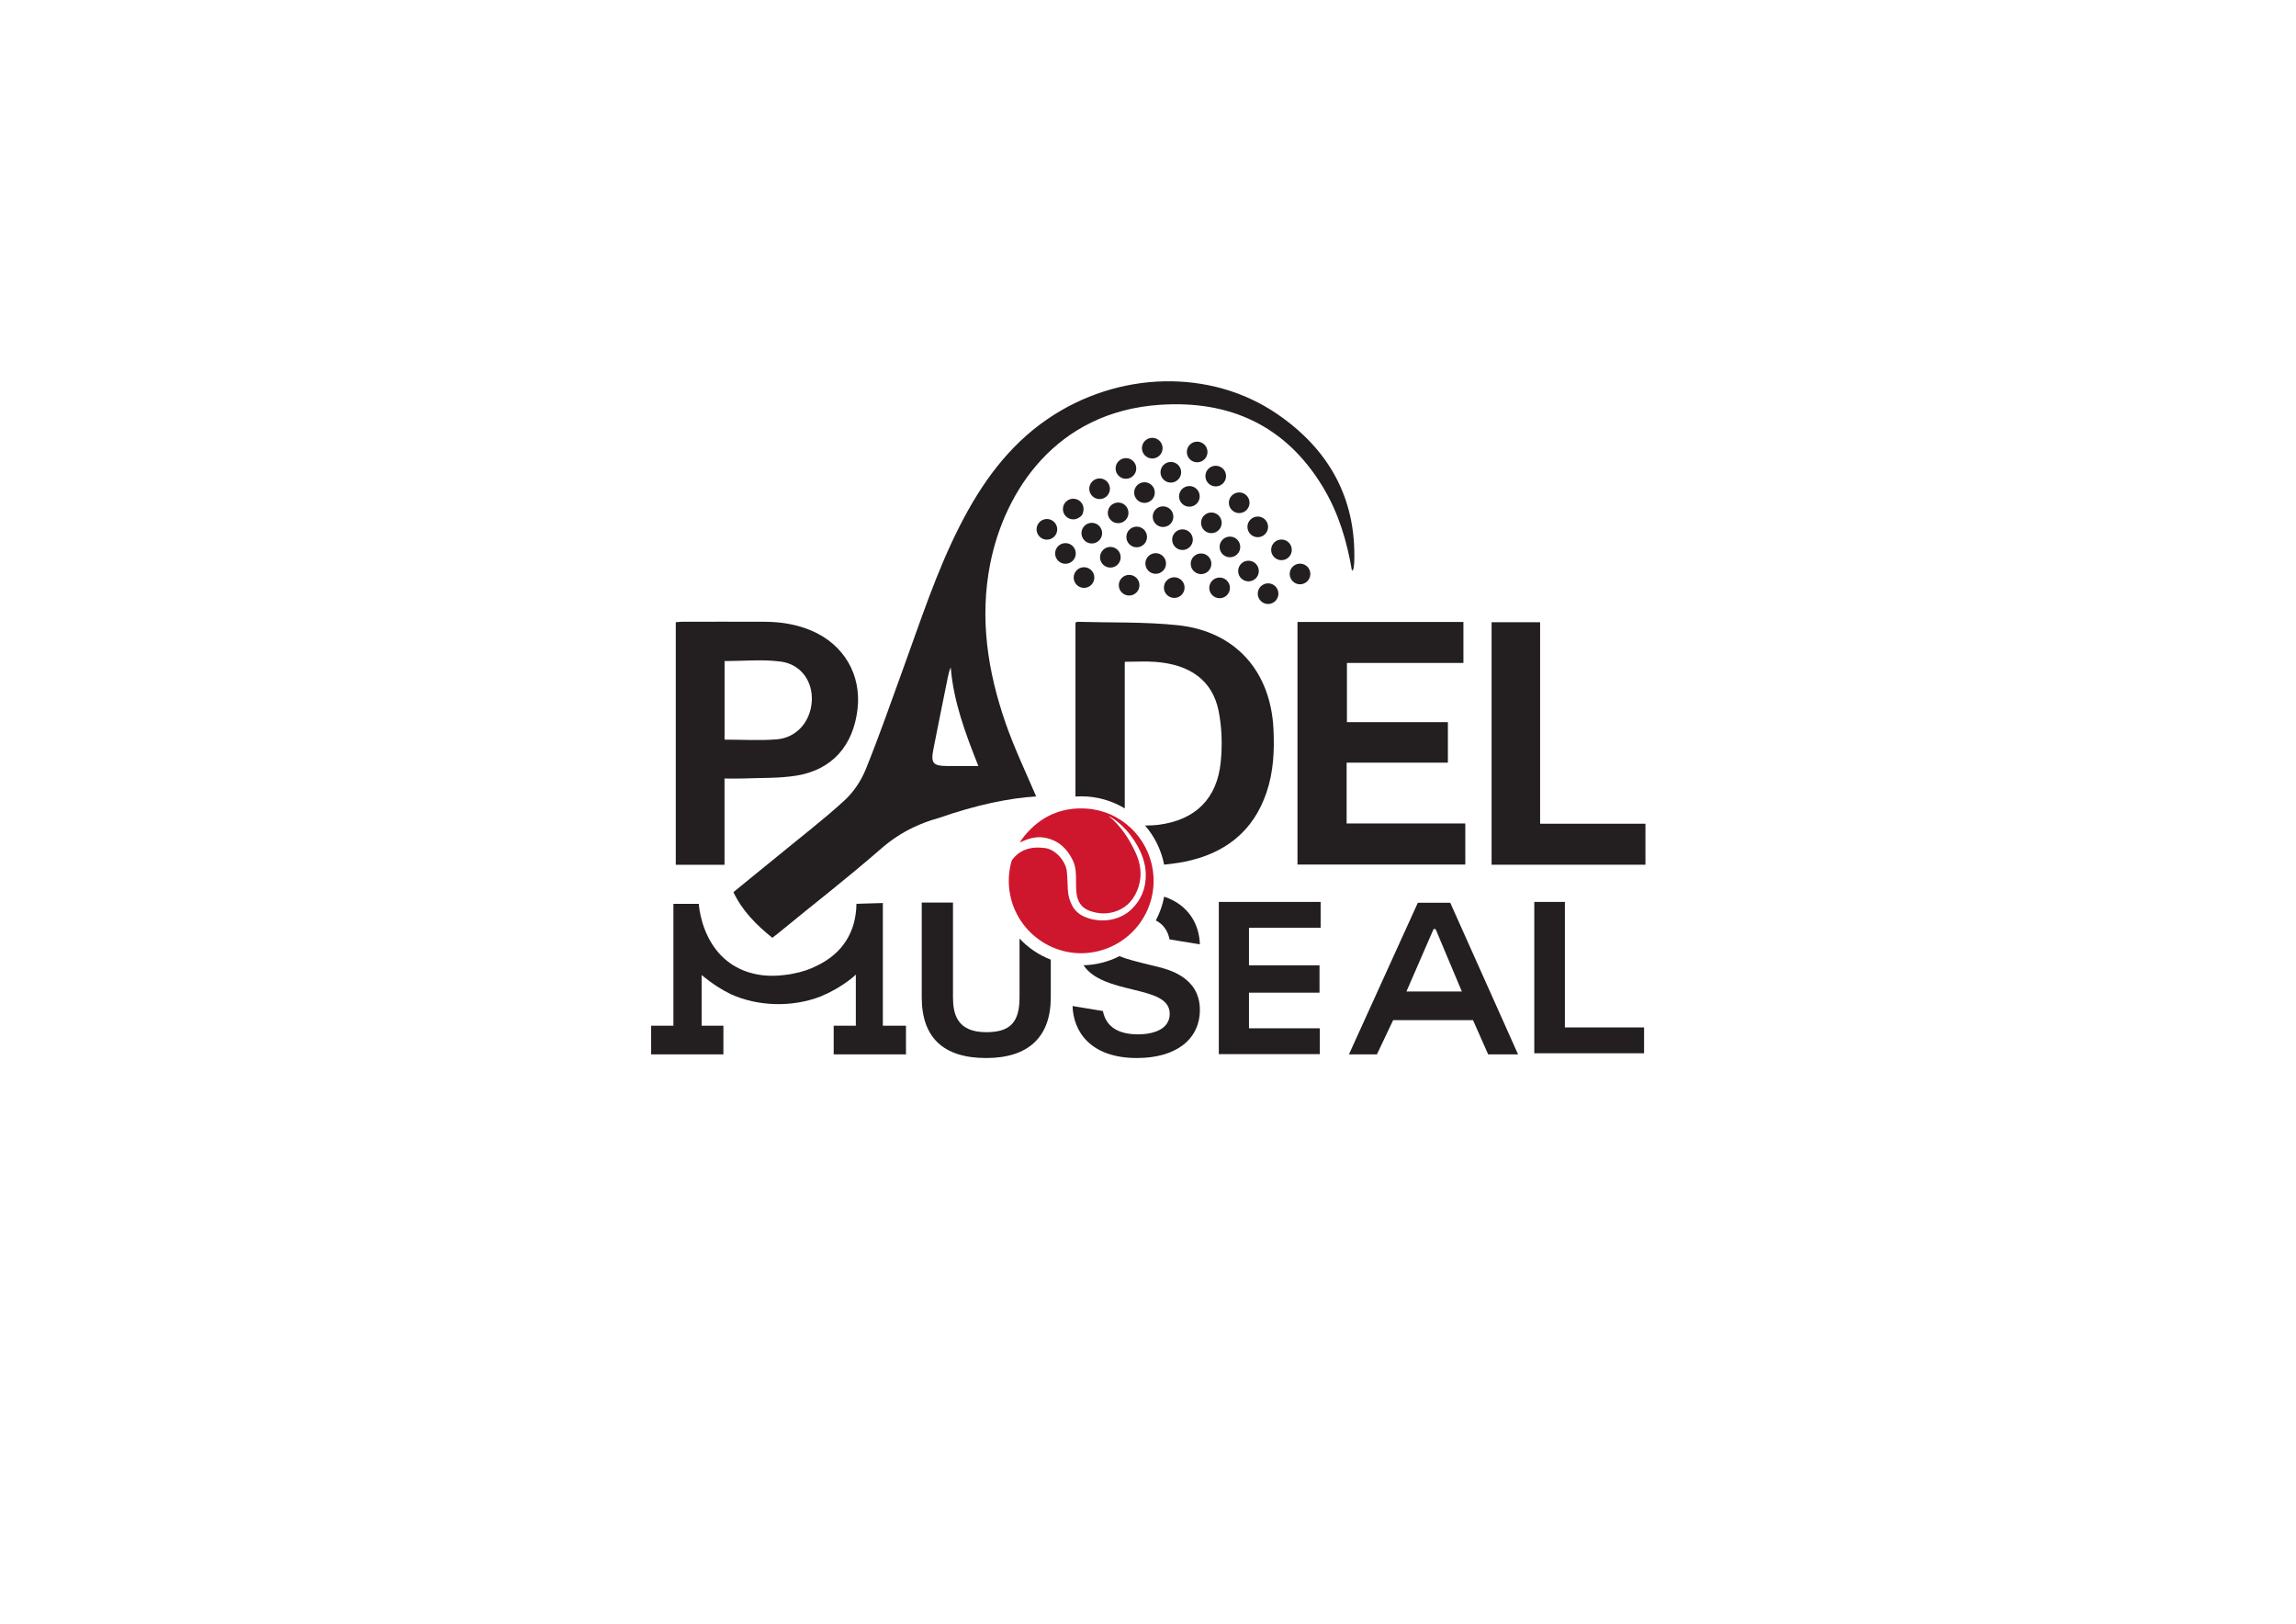
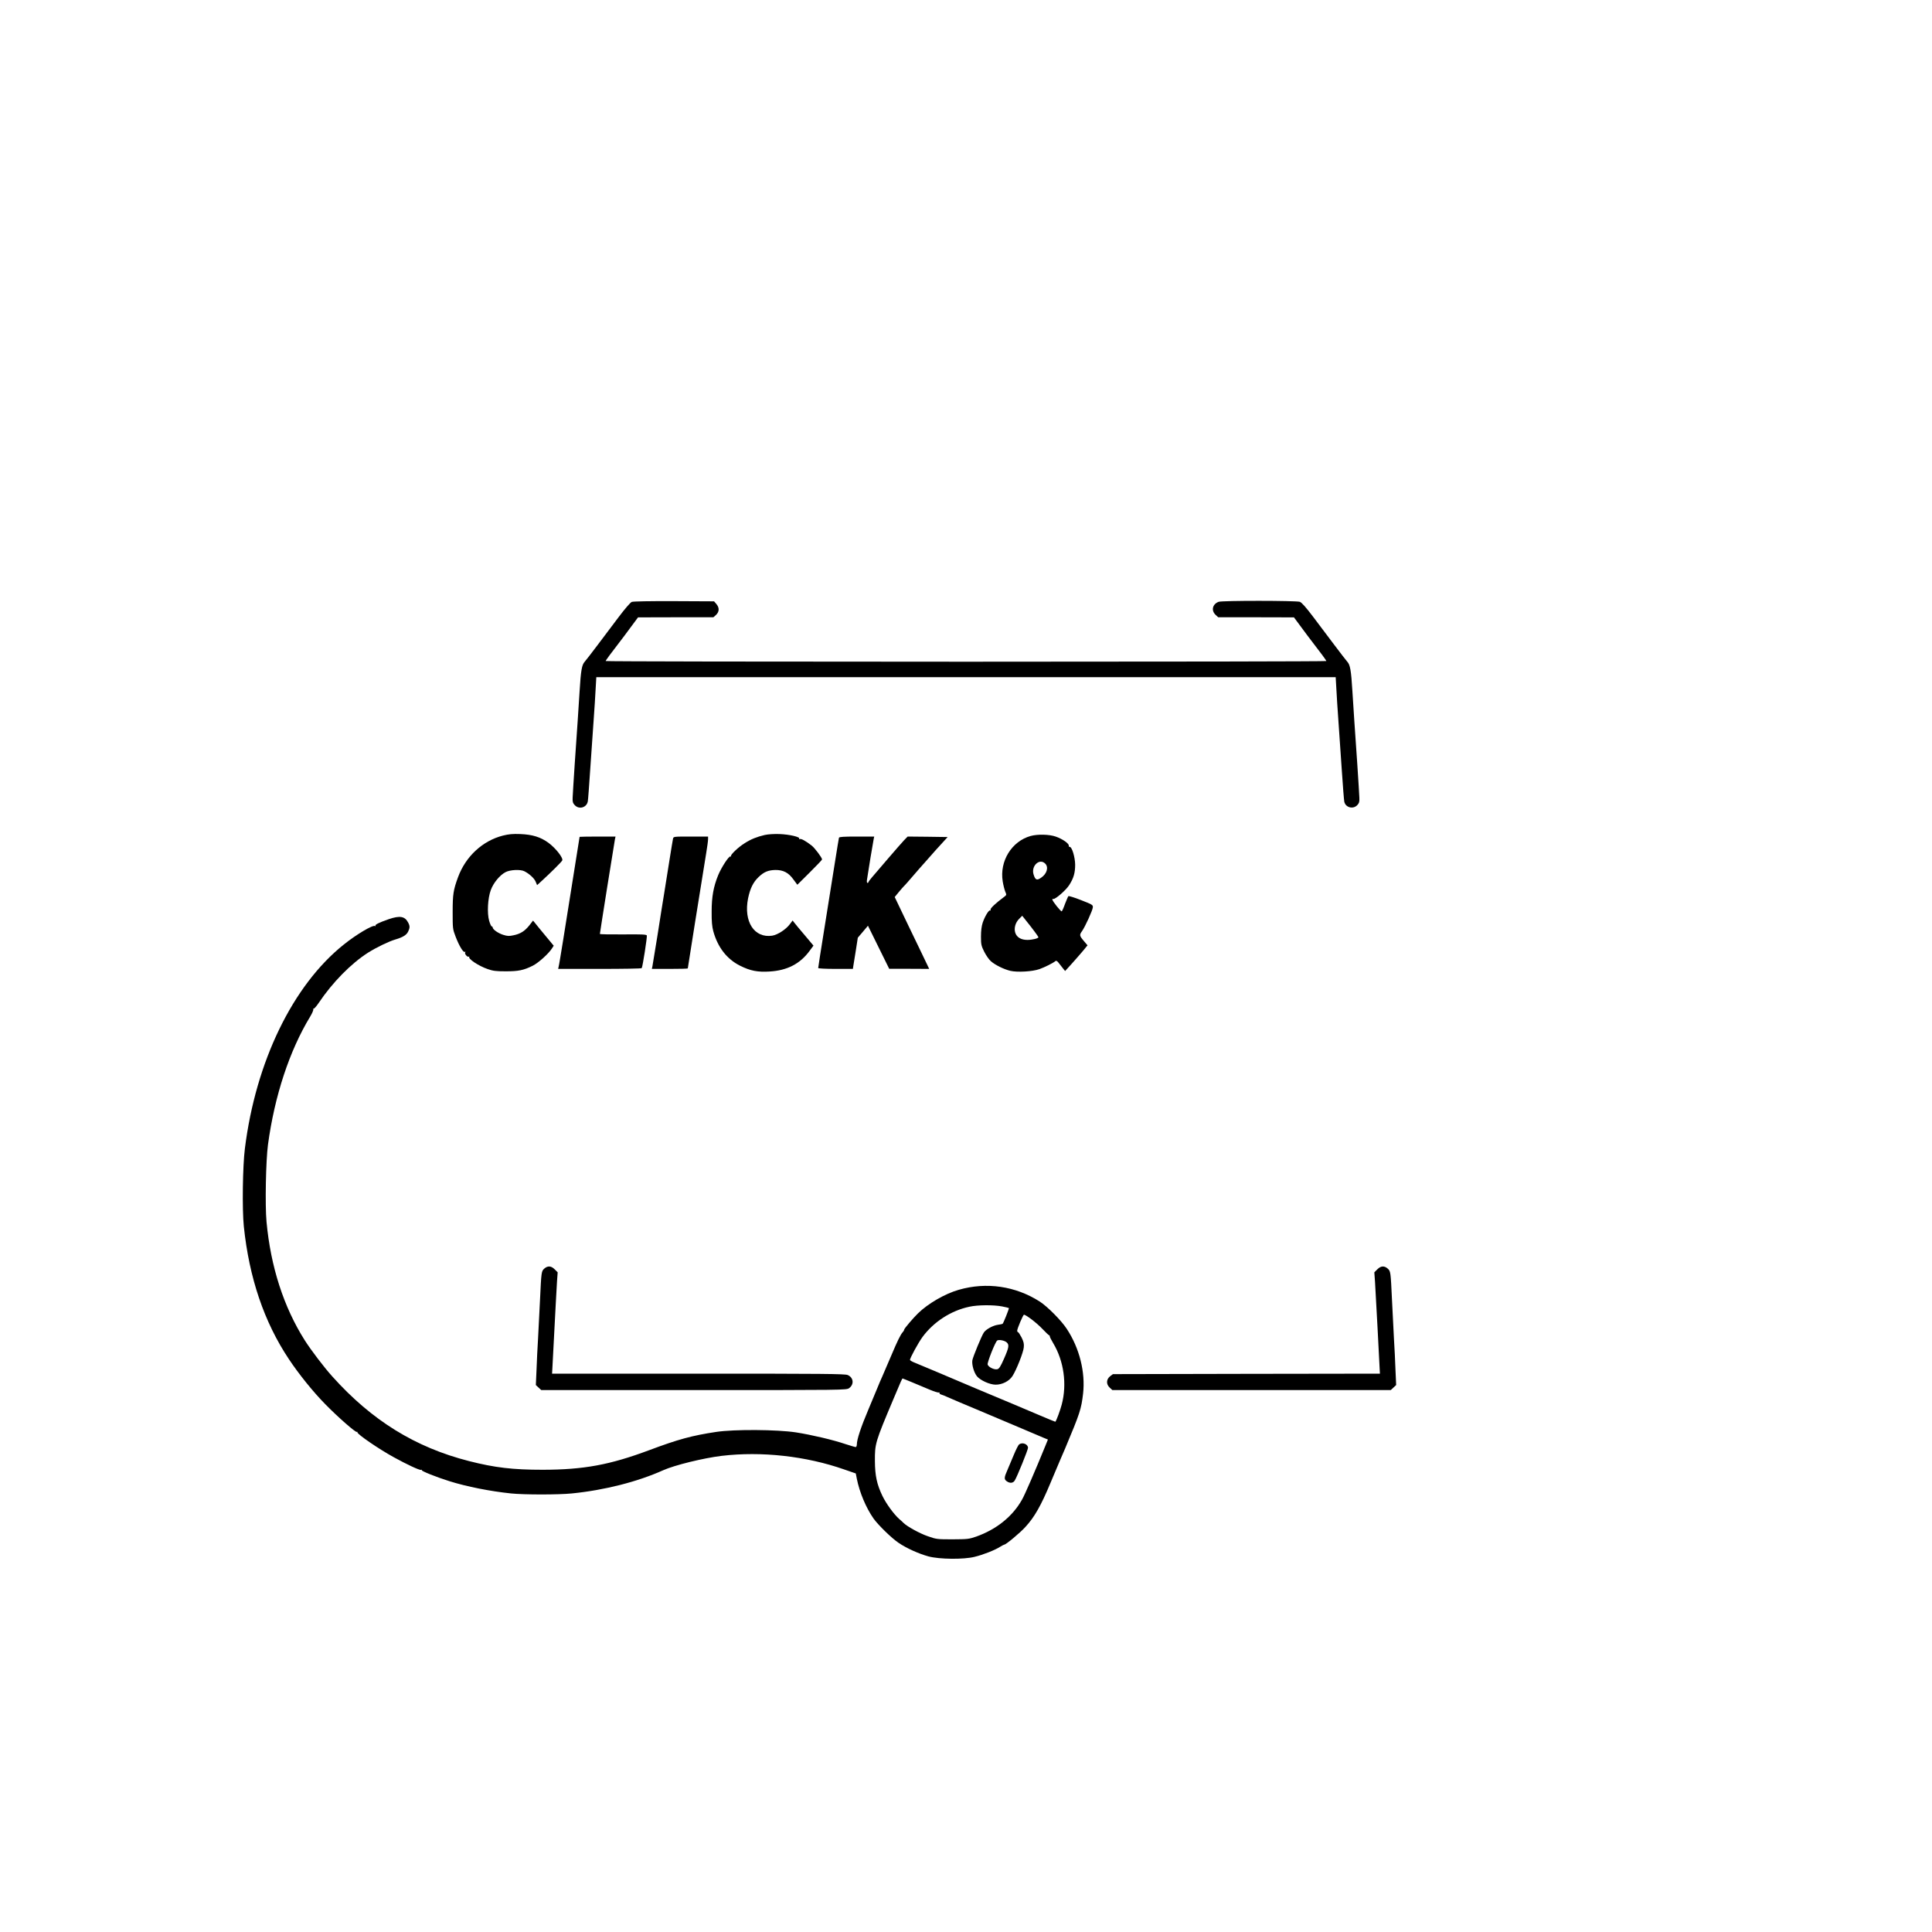
- <svg xmlns="http://www.w3.org/2000/svg" version="1.1" width="841.89" height="595.276" viewBox="0 0 841.89 595.276">
-   <defs>
-     <clipPath id="clip_0">
-       <path transform="matrix(1,0,0,-1,0,595.276)" d="M0 595.276H841.89V0H0Z" />
-     </clipPath>
-   </defs>
-   <g>
-     <path transform="matrix(1,0,0,-1,483.835,363.9291)" d="M0 0V10.029H-25.864V23.803H.411V33.275H-36.924V-22.531H.109V-13.06H-25.864V0Z" fill="#231f20" fill-rule="evenodd" />
-     <path transform="matrix(1,0,0,-1,525.6602,340.603)" d="M0 0H.66L.867-.306 10.362-22.896H-9.956ZM14.458-33.401 20.012-45.938H30.975L6.113 9.632H-5.777L-31.028-45.938H-20.775L-14.825-33.401Z" fill="#231f20" fill-rule="evenodd" />
-     <path transform="matrix(1,0,0,-1,562.5859,330.6537)" d="M0 0V-55.49H40.257V-46.017H11.219V0Z" fill="#231f20" fill-rule="evenodd" />
-     <g clip-path="url(#clip_0)">
-       <path transform="matrix(1,0,0,-1,258.0864,358.1196)" d="M0 0C3.169-2.571 6.47-4.7 9.812-6.328 19.804-10.915 32.472-11.242 42.862-7.179 44.76-6.394 46.611-5.486 48.354-4.487L48.608-4.341C48.718-4.279 48.828-4.217 48.935-4.149 52.674-1.938 54.871 .035 54.893 .056L55.728 .812V-17.921H47.61V-28.421H74.111V-17.921H65.636V27.055L55.955 26.767C55.804 16.378 50.796 8.538 41.449 4.073 38.921 2.76 36.021 1.789 32.844 1.194 32.388 1.096 31.93 1.003 31.494 .924 31.33 .899 27.856 .396 25.948 .396 24.631 .315 21.942 .528 21.829 .537 15.084 1.321 9.599 4.069 5.508 8.704L5.457 8.763 5.455 8.761C5.396 8.829 5.336 8.897 5.277 8.966L5.261 8.984C-.658 15.895-1.687 24.605-1.854 26.752H-11.163V-17.921H-19.331V-28.421H7.17V-17.921H-.815V.661Z" fill="#231f20" fill-rule="evenodd" />
-       <path transform="matrix(1,0,0,-1,475.7559,228.0229)" d="M0 0H60.846V-15.021H18.135V-36.731H55.149V-51.581H18.021V-73.872H61.534V-88.935H0Z" fill="#231f20" />
-       <path transform="matrix(1,0,0,-1,265.6802,271.161)" d="M0 0C6.554 0 12.869-.396 19.113 .102 26.507 .691 31.618 6.724 31.994 14.281 32.347 21.357 28.019 27.637 20.623 28.611 13.898 29.497 6.965 28.799 0 28.799ZM-.012-14.251V-45.886H-17.889V43.039C-17.125 43.102-16.379 43.217-15.632 43.218-5.524 43.229 4.584 43.256 14.692 43.212 20.666 43.186 26.489 42.28 32.023 39.891 43.723 34.842 50.171 23.866 48.774 11.35 47.265-2.175 39.454-11.081 26.29-13.203 20.009-14.215 13.522-13.969 7.127-14.236 4.903-14.329 2.671-14.251-.012-14.251" fill="#231f20" />
-       <path transform="matrix(1,0,0,-1,564.7236,301.9897)" d="M0 0H38.619V-15.03H-17.794V73.871H0Z" fill="#231f20" />
-       <path transform="matrix(1,0,0,-1,347.1548,280.8251)" d="M0 0C-4.954 .021-5.887 1.073-4.937 5.964-3.2 14.908-1.362 23.833 .442 32.764 .669 33.889 .948 35.004 1.456 36.15 2.472 23.61 6.799 12.02 11.585-.003 7.355-.003 3.677-.015 0 0M121.214 129.009C96.726 145.801 62.767 144.853 36.966 127.208 22.511 117.322 12.726 103.586 4.891 88.261-3.797 71.266-9.627 53.131-16.136 35.267-20.585 23.055-24.833 10.758-29.728-1.275-31.428-5.457-34.203-9.609-37.521-12.644-45.327-19.782-53.758-26.235-61.931-32.972-69.044-38.835-71.02-40.294-78.229-46.246-74.898-53.219-69.75-58.344-63.956-62.99-63.05-62.283-62.351-61.761-61.678-61.209-47.342-49.419-37.902-42.314-23.89-30.152-20.263-27.004-16.417-24.512-12.375-22.564L-12.385-22.563C-12.358-22.552-12.331-22.542-12.304-22.531-9.356-21.116-6.304-19.989-3.151-19.122 11.102-14.166 22.947-11.773 32.786-11.16 28.966-2.241 24.764 6.546 21.589 15.689 15.006 34.647 11.974 54.124 15.933 74.152 21.183 100.716 40.006 129.855 78.15 132.417 103.775 134.139 124.318 124.802 137.922 102.276 143.611 92.857 146.741 82.499 148.583 71.532 148.857 71.923 149.12 72.134 149.157 72.38 149.29 73.241 149.394 74.113 149.421 74.984 150.141 98.274 140.043 116.099 121.214 129.009" fill="#231f20" />
-       <path transform="matrix(1,0,0,-1,373.8423,344.0961)" d="M0 0V-21.523C0-30.732-3.433-34.32-12.243-34.32-23.022-34.32-24.405-27.481-24.405-21.523V13.204H-35.861V-21.523C-35.861-36.3-27.915-43.792-12.243-43.792 3.261-43.792 11.456-36.092 11.456-21.523V-7.73C7.066-6.036 3.161-3.373 0 0" fill="#231f20" fill-rule="evenodd" />
-       <path transform="matrix(1,0,0,-1,466.9463,267.1996)" d="M0 0C-1.062 21.18-13.994 35.768-35.068 37.985-47.199 39.262-59.505 38.881-71.733 39.231-71.995 39.238-72.262 39.066-72.598 38.954V-24.822C-71.903-24.775-71.205-24.744-70.498-24.744-64.653-24.744-59.188-26.364-54.523-29.177V24.583C-50.483 24.583-46.877 24.804-43.306 24.544-30.549 23.617-22.354 17.682-20.123 6.612-18.897 .536-18.71-5.971-19.331-12.155-20.688-25.67-28.649-33.381-41.952-35.156-43.7-35.39-45.475-35.421-47.074-35.462-43.602-39.473-41.141-44.381-40.091-49.795-37.771-49.52-35.129-49.247-32.529-48.718-17.917-45.74-7.439-37.771-2.539-23.32 .028-15.75 .396-7.92 0 0" fill="#231f20" />
-       <path transform="matrix(1,0,0,-1,423.96,354.31)" d="M0 0-.436 .105C-7.228 1.738-11.062 2.742-13.493 3.763-17.463 1.744-21.924 .558-26.652 .429-23.075-4.937-15.521-6.775-8.781-8.418-1.417-10.211 4.943-11.76 4.943-17.339 4.943-24.354-3.881-24.899-6.586-24.899-14.071-24.899-18.431-22.022-19.549-16.348L-30.673-14.517C-30.419-23.843-24.116-33.578-7.062-33.578 7.165-33.578 16.003-26.809 16.003-15.911 16.003-3.868 4.377-1.058 0 0" fill="#231f20" fill-rule="evenodd" />
-       <path transform="matrix(1,0,0,-1,406.4404,299.0971)" d="M0 0C4.452-3.578 7.461-8.202 9.852-13.267 11.783-17.359 12.427-21.636 11.023-26.027 9.708-30.141 7.215-33.306 3.069-34.881-.271-36.15-3.637-36.028-6.986-34.79-9.899-33.714-11.278-31.475-11.681-28.565-11.882-27.11-11.874-25.619-11.871-24.144-11.865-21.459-11.889-18.771-13.08-16.294-15.135-12.018-18.328-9.036-23.088-8.063-25.995-7.47-28.771-8.119-31.441-9.304-31.734-9.434-32.028-9.563-32.323-9.691-32.332-9.695-32.353-9.673-32.441-9.614-31.878-8.84-31.357-8.034-30.75-7.3-24.844-.159-17.247 3.259-8.002 2.651 4.293 1.843 14.393-7.594 16.252-19.791 18.418-33.999 8.921-47.305-5.261-49.932-19.504-52.57-33.346-43.083-36.065-28.816-36.834-24.784-36.68-20.786-35.589-16.829-35.506-16.528-35.362-16.223-35.173-15.975-33.104-13.251-30.279-11.911-26.934-11.663-25.735-11.574-24.512-11.688-23.31-11.808-19.658-12.171-15.65-16.431-15.25-20.473-15.035-22.637-15.016-24.82-14.896-26.995-14.786-28.983-14.338-30.884-13.425-32.671-12.478-34.528-11.081-35.901-9.198-36.801-3.694-39.429 3.874-38.844 8.659-34.067 12.072-30.66 13.725-26.486 13.697-21.673 13.671-17.294 12.142-13.37 9.87-9.705 7.74-6.269 5.086-3.306 1.731-1.013 1.18-.637 .579-.336 0 0" fill="#ce162d" />
-       <path transform="matrix(1,0,0,-1,423.8145,337.4438)" d="M0 0C2.706-1.404 4.39-3.722 5.025-6.945L16.148-8.776C15.956-1.7 12.275 5.607 3.064 8.724 2.478 5.628 1.434 2.695 0 0" fill="#231f20" fill-rule="evenodd" />
-       <path transform="matrix(1,0,0,-1,383.875,190.2763)" d="M0 0C-2.091 0-3.787-1.696-3.787-3.787-3.787-5.879-2.091-7.574 0-7.574 2.092-7.574 3.787-5.879 3.787-3.787 3.787-1.696 2.092 0 0 0" fill="#231f20" />
-       <path transform="matrix(1,0,0,-1,390.6777,199.1151)" d="M0 0C-2.091 0-3.787-1.696-3.787-3.787-3.787-5.879-2.091-7.574 0-7.574 2.092-7.574 3.787-5.879 3.787-3.787 3.787-1.696 2.092 0 0 0" fill="#231f20" />
-       <path transform="matrix(1,0,0,-1,397.4805,207.954)" d="M0 0C-2.091 0-3.787-1.695-3.787-3.787-3.787-5.878-2.091-7.574 0-7.574 2.092-7.574 3.787-5.878 3.787-3.787 3.787-1.695 2.092 0 0 0" fill="#231f20" />
-       <path transform="matrix(1,0,0,-1,393.5342,190.4101)" d="M0 0C.805 0 1.548 .255 2.161 .683 3.092 1.172 3.559 1.945 3.687 2.948 3.748 3.219 3.787 3.498 3.787 3.787 3.787 5.878 2.091 7.574 0 7.574-2.092 7.574-3.787 5.878-3.787 3.787-3.787 1.695-2.092 0 0 0" fill="#231f20" />
-       <path transform="matrix(1,0,0,-1,400.3369,191.6747)" d="M0 0C-2.092 0-3.787-1.696-3.787-3.787-3.787-5.879-2.092-7.574 0-7.574 2.092-7.574 3.787-5.879 3.787-3.787 3.787-1.696 2.092 0 0 0" fill="#231f20" />
-       <path transform="matrix(1,0,0,-1,407.1396,200.5136)" d="M0 0C-2.092 0-3.787-1.695-3.787-3.787-3.787-5.878-2.092-7.574 0-7.574 2.091-7.574 3.787-5.878 3.787-3.787 3.787-1.695 2.091 0 0 0" fill="#231f20" />
-       <path transform="matrix(1,0,0,-1,414.0254,210.7606)" d="M0 0C-2.091 0-3.787-1.696-3.787-3.787-3.787-5.879-2.091-7.574 0-7.574 2.092-7.574 3.787-5.879 3.787-3.787 3.787-1.696 2.092 0 0 0" fill="#231f20" />
-       <path transform="matrix(1,0,0,-1,403.1934,182.9696)" d="M0 0C2.091 0 3.787 1.695 3.787 3.787 3.787 5.878 2.091 7.574 0 7.574-2.092 7.574-3.787 5.878-3.787 3.787-3.787 1.695-2.092 0 0 0" fill="#231f20" />
-       <path transform="matrix(1,0,0,-1,409.9961,191.8085)" d="M0 0C2.091 0 3.787 1.695 3.787 3.787 3.787 5.879 2.091 7.574 0 7.574-2.092 7.574-3.787 5.879-3.787 3.787-3.787 1.695-2.092 0 0 0" fill="#231f20" />
-       <path transform="matrix(1,0,0,-1,416.7988,193.0731)" d="M0 0C-2.092 0-3.787-1.695-3.787-3.787-3.787-5.878-2.092-7.574 0-7.574 2.091-7.574 3.787-5.878 3.787-3.787 3.787-1.695 2.091 0 0 0" fill="#231f20" />
-       <path transform="matrix(1,0,0,-1,423.7676,202.7978)" d="M0 0C-2.091 0-3.787-1.696-3.787-3.787-3.787-5.879-2.091-7.574 0-7.574 2.092-7.574 3.787-5.879 3.787-3.787 3.787-1.696 2.092 0 0 0" fill="#231f20" />
-       <path transform="matrix(1,0,0,-1,430.5703,211.6366)" d="M0 0C-2.092 0-3.787-1.695-3.787-3.787-3.787-5.879-2.092-7.574 0-7.574 2.092-7.574 3.787-5.879 3.787-3.787 3.787-1.695 2.092 0 0 0" fill="#231f20" />
-       <path transform="matrix(1,0,0,-1,412.8525,175.5292)" d="M0 0C2.091 0 3.787 1.695 3.787 3.787 3.787 5.878 2.091 7.574 0 7.574-2.092 7.574-3.787 5.878-3.787 3.787-3.787 1.695-2.092 0 0 0" fill="#231f20" />
-       <path transform="matrix(1,0,0,-1,419.6553,184.3681)" d="M0 0C2.091 0 3.787 1.696 3.787 3.787 3.787 5.879 2.091 7.574 0 7.574-2.092 7.574-3.787 5.879-3.787 3.787-3.787 1.696-2.092 0 0 0" fill="#231f20" />
-       <path transform="matrix(1,0,0,-1,426.458,185.6327)" d="M0 0C-2.092 0-3.787-1.695-3.787-3.787-3.787-5.878-2.092-7.574 0-7.574 2.092-7.574 3.787-5.878 3.787-3.787 3.787-1.695 2.092 0 0 0" fill="#231f20" />
-       <path transform="matrix(1,0,0,-1,433.5928,194.0634)" d="M0 0C-2.092 0-3.787-1.696-3.787-3.787-3.787-5.879-2.092-7.574 0-7.574 2.092-7.574 3.787-5.879 3.787-3.787 3.787-1.696 2.092 0 0 0" fill="#231f20" />
-       <path transform="matrix(1,0,0,-1,440.3955,202.9023)" d="M0 0C-2.092 0-3.787-1.696-3.787-3.787-3.787-5.879-2.092-7.574 0-7.574 2.092-7.574 3.787-5.879 3.787-3.787 3.787-1.696 2.092 0 0 0" fill="#231f20" />
-       <path transform="matrix(1,0,0,-1,447.1982,211.7411)" d="M0 0C-2.092 0-3.787-1.695-3.787-3.787-3.787-5.878-2.092-7.574 0-7.574 2.092-7.574 3.787-5.878 3.787-3.787 3.787-1.695 2.092 0 0 0" fill="#231f20" />
-       <path transform="matrix(1,0,0,-1,422.5117,168.0888)" d="M0 0C2.091 0 3.787 1.695 3.787 3.787 3.787 5.878 2.091 7.574 0 7.574-2.092 7.574-3.788 5.878-3.788 3.787-3.788 1.695-2.092 0 0 0" fill="#231f20" />
-       <path transform="matrix(1,0,0,-1,429.3145,176.9276)" d="M0 0C2.091 0 3.787 1.696 3.787 3.787 3.787 5.879 2.091 7.574 0 7.574-2.092 7.574-3.787 5.879-3.787 3.787-3.787 1.696-2.092 0 0 0" fill="#231f20" />
-       <path transform="matrix(1,0,0,-1,436.1172,185.7665)" d="M0 0C2.091 0 3.787 1.696 3.787 3.787 3.787 5.879 2.091 7.574 0 7.574-2.092 7.574-3.787 5.879-3.787 3.787-3.787 1.696-2.092 0 0 0" fill="#231f20" />
-       <path transform="matrix(1,0,0,-1,440.3955,191.6747)" d="M0 0C0-2.092 1.695-3.787 3.787-3.787 5.879-3.787 7.574-2.092 7.574 0 7.574 2.091 5.879 3.787 3.787 3.787 1.695 3.787 0 2.091 0 0" fill="#231f20" />
-       <path transform="matrix(1,0,0,-1,450.9854,196.7265)" d="M0 0C-2.092 0-3.787-1.695-3.787-3.787-3.787-5.878-2.092-7.574 0-7.574 2.092-7.574 3.787-5.878 3.787-3.787 3.787-1.695 2.092 0 0 0" fill="#231f20" />
-       <path transform="matrix(1,0,0,-1,457.7881,205.5653)" d="M0 0C-2.092 0-3.787-1.695-3.787-3.787-3.787-5.878-2.092-7.574 0-7.574 2.092-7.574 3.787-5.878 3.787-3.787 3.787-1.695 2.092 0 0 0" fill="#231f20" />
-       <path transform="matrix(1,0,0,-1,438.9736,169.4872)" d="M0 0C2.091 0 3.787 1.696 3.787 3.787 3.787 5.879 2.091 7.574 0 7.574-2.092 7.574-3.787 5.879-3.787 3.787-3.787 1.696-2.092 0 0 0" fill="#231f20" />
-       <path transform="matrix(1,0,0,-1,445.7764,178.3261)" d="M0 0C2.091 0 3.787 1.696 3.787 3.787 3.787 5.879 2.091 7.574 0 7.574-2.092 7.574-3.787 5.879-3.787 3.787-3.787 1.696-2.092 0 0 0" fill="#231f20" />
-       <path transform="matrix(1,0,0,-1,454.3867,188.1064)" d="M0 0C2.092 0 3.787 1.695 3.787 3.787 3.787 5.878 2.092 7.574 0 7.574-2.092 7.574-3.787 5.878-3.787 3.787-3.787 1.695-2.092 0 0 0" fill="#231f20" />
-       <path transform="matrix(1,0,0,-1,461.1895,196.9452)" d="M0 0C2.092 0 3.787 1.695 3.787 3.787 3.787 5.878 2.092 7.574 0 7.574-2.092 7.574-3.787 5.878-3.787 3.787-3.787 1.695-2.092 0 0 0" fill="#231f20" />
-       <path transform="matrix(1,0,0,-1,469.8848,197.8012)" d="M0 0C-2.092 0-3.787-1.695-3.787-3.787-3.787-5.878-2.092-7.574 0-7.574 2.092-7.574 3.787-5.878 3.787-3.787 3.787-1.695 2.092 0 0 0" fill="#231f20" />
-       <path transform="matrix(1,0,0,-1,476.6875,206.64)" d="M0 0C-2.092 0-3.787-1.695-3.787-3.787-3.787-5.878-2.092-7.574 0-7.574 2.092-7.574 3.787-5.878 3.787-3.787 3.787-1.695 2.092 0 0 0" fill="#231f20" />
-       <path transform="matrix(1,0,0,-1,464.9766,213.8607)" d="M0 0C-2.092 0-3.787-1.696-3.787-3.787-3.787-5.879-2.092-7.574 0-7.574 2.092-7.574 3.787-5.879 3.787-3.787 3.787-1.696 2.092 0 0 0" fill="#231f20" />
-     </g>
+ <svg xmlns="http://www.w3.org/2000/svg" version="1.0" width="2000pt" height="2000pt" viewBox="0 0 2000 2000" preserveAspectRatio="xMidYMid meet">
+   <g transform="translate(0,2000) scale(0.1,-0.1)" fill="#000000" stroke="none">
+     <path d="M6540 13769 c-15 -6 -70 -70 -135 -156 -60 -80 -159 -212 -220 -292 -60 -80 -120 -157 -132 -171 -30 -32 -40 -91 -53 -305 -6 -99 -15 -238 -20 -310 -14 -188 -50 -731 -52 -792 -2 -43 2 -57 22 -78 45 -48 124 -25 135 40 3 16 14 165 25 330 11 165 27 392 35 505 8 113 18 260 21 328 l7 122 3827 0 3827 0 7 -122 c3 -68 13 -215 21 -328 8 -113 24 -342 35 -510 11 -168 23 -316 26 -329 13 -61 91 -81 134 -36 20 21 24 35 22 78 -2 61 -38 604 -52 792 -5 72 -14 211 -20 310 -13 214 -23 273 -53 305 -12 14 -72 91 -132 171 -61 80 -159 212 -220 292 -77 102 -119 149 -139 157 -39 13 -805 14 -841 0 -64 -24 -79 -90 -31 -135 l27 -25 392 0 392 -1 75 -101 c41 -56 95 -128 120 -160 80 -103 140 -184 140 -191 0 -4 -1678 -7 -3730 -7 -2051 0 -3730 3 -3730 7 0 7 60 88 140 191 25 32 79 104 120 160 l75 101 390 1 390 0 28 25 c34 33 35 74 3 112 l-24 28 -414 2 c-245 1 -423 -2 -438 -8z" />
+     <path d="M5206 11350 c-211 -54 -386 -216 -465 -432 -48 -131 -55 -176 -55 -358 0 -171 0 -177 30 -255 37 -97 80 -168 96 -159 7 5 8 3 4 -5 -10 -15 23 -53 38 -44 6 3 8 3 4 -1 -17 -20 95 -95 191 -128 54 -19 87 -23 186 -23 132 0 186 11 280 58 58 29 163 123 199 179 l18 28 -68 82 c-38 46 -74 90 -81 98 -6 8 -24 30 -38 47 l-27 33 -38 -49 c-48 -60 -92 -88 -164 -103 -47 -10 -63 -9 -108 5 -53 17 -108 56 -108 77 0 5 -4 10 -10 10 -5 0 -17 26 -26 57 -23 79 -15 235 17 320 27 74 94 155 153 185 48 25 156 30 196 8 52 -27 101 -73 115 -107 l15 -36 48 44 c94 86 203 194 212 211 14 24 -66 127 -142 183 -82 60 -166 86 -293 91 -78 3 -118 -1 -179 -16z" />
+     <path d="M7915 11356 c-80 -19 -139 -42 -205 -84 -67 -41 -151 -122 -143 -135 3 -6 1 -7 -5 -3 -15 9 -95 -114 -128 -195 -48 -118 -67 -223 -67 -374 -1 -104 4 -157 17 -205 46 -167 141 -289 277 -357 106 -53 182 -68 307 -60 181 11 314 79 413 214 l40 54 -73 87 c-98 116 -104 123 -125 150 l-18 23 -30 -40 c-40 -53 -125 -108 -181 -117 -186 -28 -298 146 -250 386 21 102 53 168 109 221 55 53 99 71 172 73 83 1 138 -27 189 -99 l40 -54 128 127 c70 70 128 130 128 135 0 18 -74 117 -108 144 -60 47 -111 75 -123 67 -7 -4 -9 -3 -5 4 11 18 -101 44 -204 48 -58 2 -119 -2 -155 -10z" />
+     <path d="M10669 11346 c-196 -55 -323 -260 -289 -470 6 -38 18 -85 26 -105 15 -35 15 -36 -12 -56 -85 -63 -145 -119 -140 -132 3 -8 1 -11 -4 -8 -13 8 -55 -61 -77 -126 -12 -36 -18 -84 -18 -144 0 -82 3 -96 34 -158 19 -37 49 -81 68 -97 45 -40 135 -84 202 -100 72 -17 229 -8 302 18 53 19 140 62 165 83 8 7 20 0 35 -21 13 -17 33 -42 44 -56 l21 -26 71 78 c39 44 91 103 116 133 l45 55 -39 46 c-45 53 -46 62 -18 101 32 45 110 216 112 246 2 25 -4 29 -122 75 -68 27 -127 45 -131 41 -4 -4 -20 -41 -35 -80 -14 -40 -30 -75 -34 -77 -8 -5 -94 102 -97 121 -1 6 3 10 9 7 19 -7 131 90 165 143 46 72 62 126 62 212 -1 79 -34 188 -57 184 -6 -1 -10 5 -9 14 1 22 -66 69 -136 93 -66 23 -186 26 -259 6z m151 -286 c37 -37 18 -105 -41 -145 -45 -32 -61 -26 -79 31 -29 88 60 174 120 114z m-112 -701 c23 -31 42 -58 42 -61 0 -12 -65 -28 -114 -28 -65 0 -110 26 -126 74 -15 47 1 106 41 145 l31 31 42 -53 c23 -28 61 -77 84 -108z" />
+     <path d="M6000 11337 c0 -4 -90 -570 -115 -722 -8 -49 -33 -205 -55 -345 -23 -140 -43 -265 -47 -277 l-5 -23 430 0 c237 0 433 3 435 8 10 14 58 326 53 338 -4 11 -57 13 -246 11 -132 -1 -240 1 -240 5 0 11 149 947 156 981 l6 27 -186 0 c-102 0 -186 -2 -186 -3z" />
+     <path d="M6967 11318 c-3 -13 -19 -111 -36 -218 -17 -107 -42 -262 -55 -345 -14 -82 -45 -280 -70 -440 -26 -159 -49 -302 -52 -317 l-6 -28 186 0 c102 0 186 2 186 5 0 8 134 846 190 1190 11 66 20 132 20 148 l0 27 -179 0 c-177 0 -179 0 -184 -22z" />
+     <path d="M8685 11328 c-2 -7 -20 -116 -40 -243 -20 -126 -52 -327 -71 -445 -89 -556 -104 -653 -104 -661 0 -5 81 -9 180 -9 l179 0 5 33 c3 17 15 90 26 161 l20 129 53 62 52 62 110 -223 110 -223 207 0 207 -1 -78 163 c-43 89 -104 216 -136 282 -32 66 -77 160 -100 209 l-43 90 41 50 c23 28 47 55 53 61 11 10 38 40 154 175 30 35 110 125 177 200 l123 135 -207 3 -207 2 -36 -37 c-20 -21 -96 -108 -169 -193 -73 -85 -148 -173 -167 -195 -19 -22 -34 -43 -34 -47 0 -5 -5 -8 -10 -8 -6 0 -8 14 -5 33 10 73 65 404 70 425 l5 22 -180 0 c-136 0 -182 -3 -185 -12z" />
+     <path d="M4025 10485 c-103 -36 -145 -57 -138 -68 3 -6 1 -7 -5 -3 -22 14 -191 -86 -322 -191 -529 -421 -913 -1214 -1025 -2113 -23 -181 -29 -629 -11 -805 55 -532 210 -990 466 -1374 102 -154 251 -339 377 -467 129 -132 317 -297 327 -287 3 4 6 1 6 -5 0 -20 221 -172 376 -257 134 -74 267 -136 281 -131 8 3 12 2 9 -3 -6 -9 154 -73 289 -115 175 -55 421 -104 635 -126 135 -14 494 -14 630 0 339 34 680 121 945 240 118 53 416 126 605 149 412 49 874 -2 1270 -141 l119 -41 11 -56 c28 -140 95 -300 173 -411 48 -67 186 -202 257 -250 83 -57 210 -114 312 -142 113 -30 364 -33 478 -4 87 21 209 69 262 103 21 13 40 23 44 23 17 0 163 121 219 183 94 102 162 222 260 457 47 113 90 214 95 225 5 11 30 70 56 130 155 369 167 408 186 568 25 222 -37 471 -169 671 -56 86 -199 230 -279 282 -252 161 -552 205 -839 122 -142 -40 -319 -143 -421 -243 -50 -48 -144 -159 -144 -169 0 -5 -6 -17 -14 -25 -25 -29 -55 -90 -122 -249 -37 -86 -78 -182 -91 -212 -14 -30 -34 -77 -45 -105 -11 -27 -55 -133 -98 -235 -78 -184 -120 -312 -120 -363 0 -15 -6 -27 -12 -27 -7 0 -53 14 -103 30 -133 45 -350 96 -515 122 -196 30 -638 33 -825 5 -253 -38 -395 -77 -694 -189 -407 -152 -677 -202 -1101 -203 -313 0 -498 22 -765 90 -557 142 -1007 421 -1415 876 -84 93 -221 273 -285 374 -218 344 -353 762 -396 1227 -16 172 -7 633 15 798 68 504 222 973 438 1328 21 35 35 69 31 75 -3 5 -2 8 3 5 5 -3 29 24 54 61 142 211 333 406 510 519 85 54 214 116 281 136 79 23 117 47 134 82 19 40 19 58 0 94 -34 65 -85 74 -200 35z m6348 -4009 c37 -7 69 -15 71 -17 4 -4 -56 -155 -65 -163 -2 -2 -24 -7 -48 -10 -52 -7 -125 -47 -147 -81 -24 -37 -110 -246 -118 -285 -8 -45 16 -129 48 -168 36 -42 131 -85 191 -86 69 -1 142 36 176 89 41 64 112 243 117 296 4 39 -1 59 -23 104 -16 30 -32 55 -37 55 -4 0 -8 7 -8 15 0 21 61 165 70 165 21 0 134 -86 190 -146 36 -38 68 -68 71 -67 3 1 6 -3 6 -10 0 -7 16 -39 36 -72 110 -184 144 -424 88 -635 -16 -60 -54 -164 -66 -178 -1 -1 -71 28 -156 64 -85 36 -206 87 -269 114 -205 85 -611 256 -795 335 -99 42 -204 86 -232 97 -29 11 -53 25 -53 30 0 20 86 178 130 238 116 157 295 273 486 313 86 19 248 20 337 3z m48 -372 c28 -25 24 -52 -27 -168 -36 -82 -51 -106 -70 -110 -31 -8 -93 22 -100 49 -5 22 79 234 99 248 18 12 77 0 98 -19z m-980 -413 c52 -21 132 -55 179 -75 47 -20 91 -34 98 -31 7 3 10 1 7 -4 -3 -5 5 -13 17 -17 13 -3 41 -15 63 -25 57 -25 157 -68 335 -142 85 -36 263 -111 395 -167 132 -56 256 -109 276 -117 l37 -15 -23 -57 c-108 -265 -216 -515 -245 -565 -98 -175 -266 -309 -475 -383 -75 -26 -91 -27 -245 -28 -161 0 -167 1 -258 33 -81 28 -210 99 -247 135 -6 7 -27 26 -47 43 -54 48 -134 157 -173 238 -58 120 -77 211 -78 361 -1 181 3 195 193 645 81 194 89 210 94 210 1 0 45 -17 97 -39z" />
+     <path d="M10549 5047 c-8 -7 -32 -54 -53 -105 -21 -51 -51 -123 -67 -159 -35 -78 -36 -97 -7 -117 32 -23 65 -20 82 7 25 39 139 321 138 340 -2 39 -60 60 -93 34z" />
+     <path d="M5635 6868 c-31 -28 -31 -32 -45 -328 -6 -124 -15 -301 -20 -395 -6 -93 -13 -240 -16 -327 l-7 -156 28 -26 28 -26 1579 0 c1561 0 1580 0 1608 20 54 39 46 110 -15 136 -30 12 -244 14 -1547 14 l-1513 0 3 52 c34 654 43 819 48 900 l7 97 -31 31 c-36 36 -71 39 -107 8z" />
+     <path d="M14258 6860 l-31 -31 7 -97 c3 -53 15 -266 26 -472 11 -206 21 -399 22 -427 l3 -53 -1382 -2 -1382 -3 -28 -21 c-41 -31 -44 -83 -6 -118 l28 -26 1441 0 1441 0 28 26 28 26 -7 156 c-3 87 -10 234 -16 327 -5 94 -14 271 -20 395 -14 296 -14 300 -45 328 -36 31 -71 28 -107 -8z" />
  </g>
</svg>
